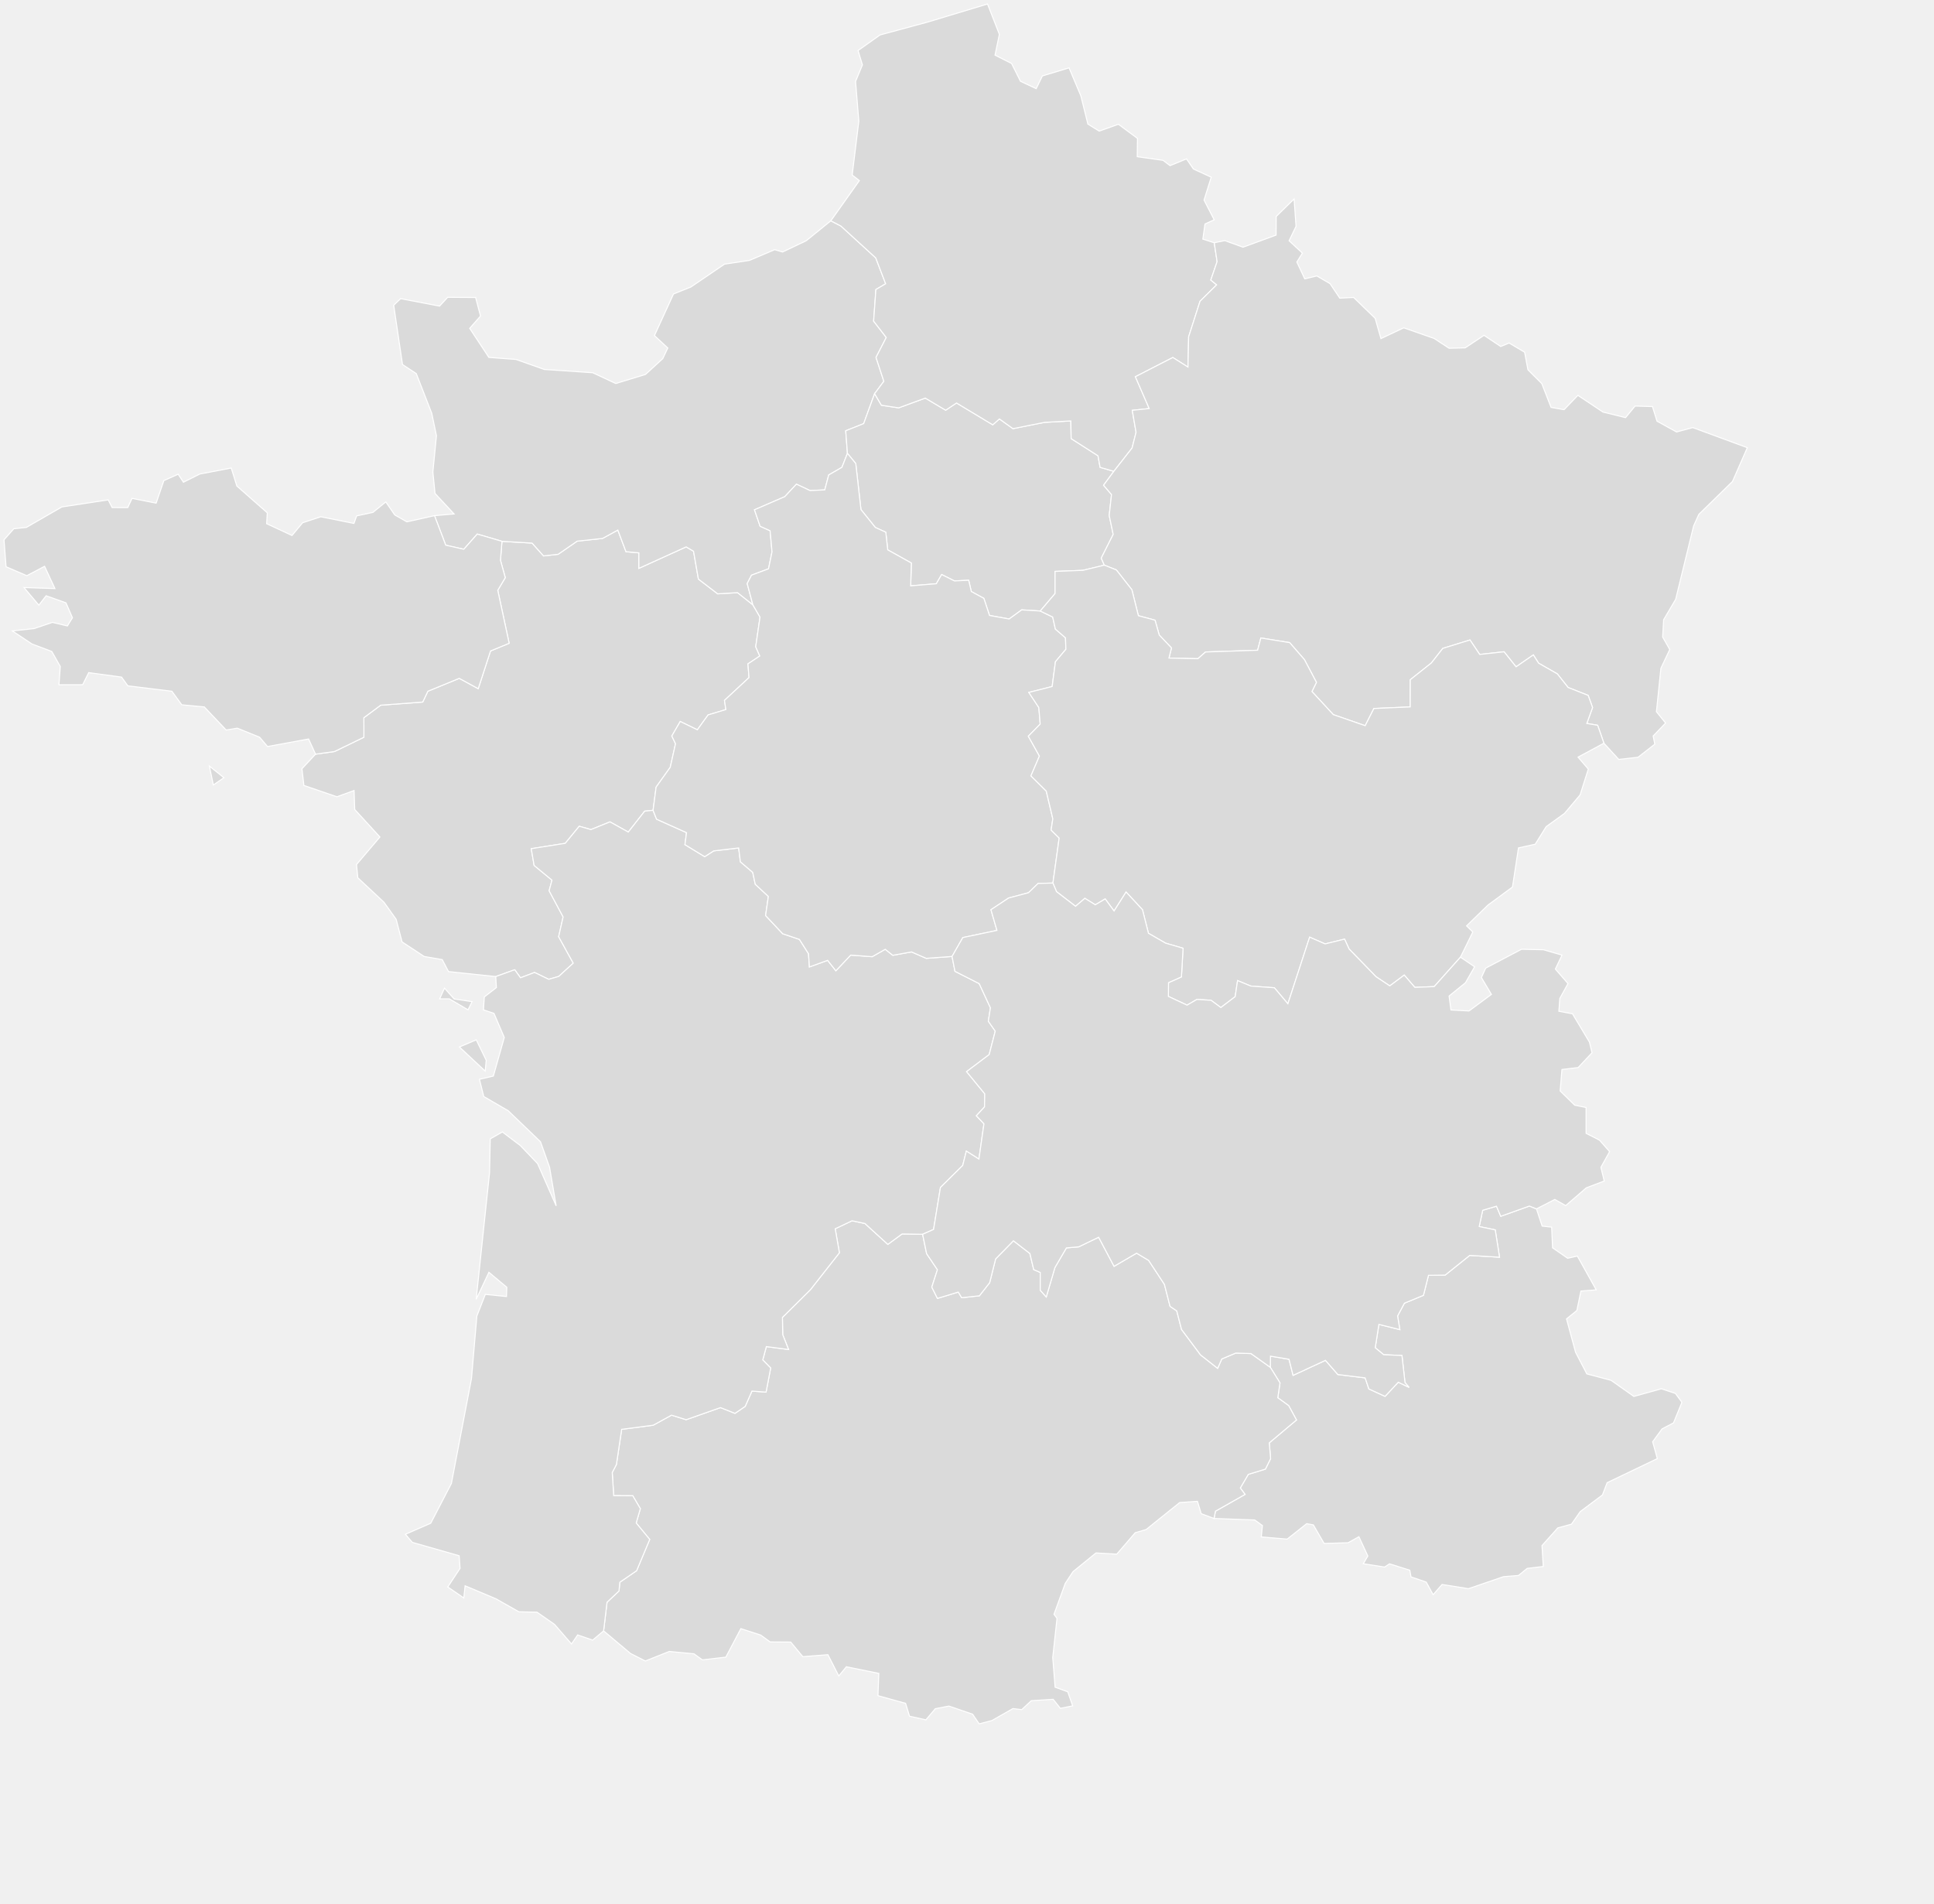
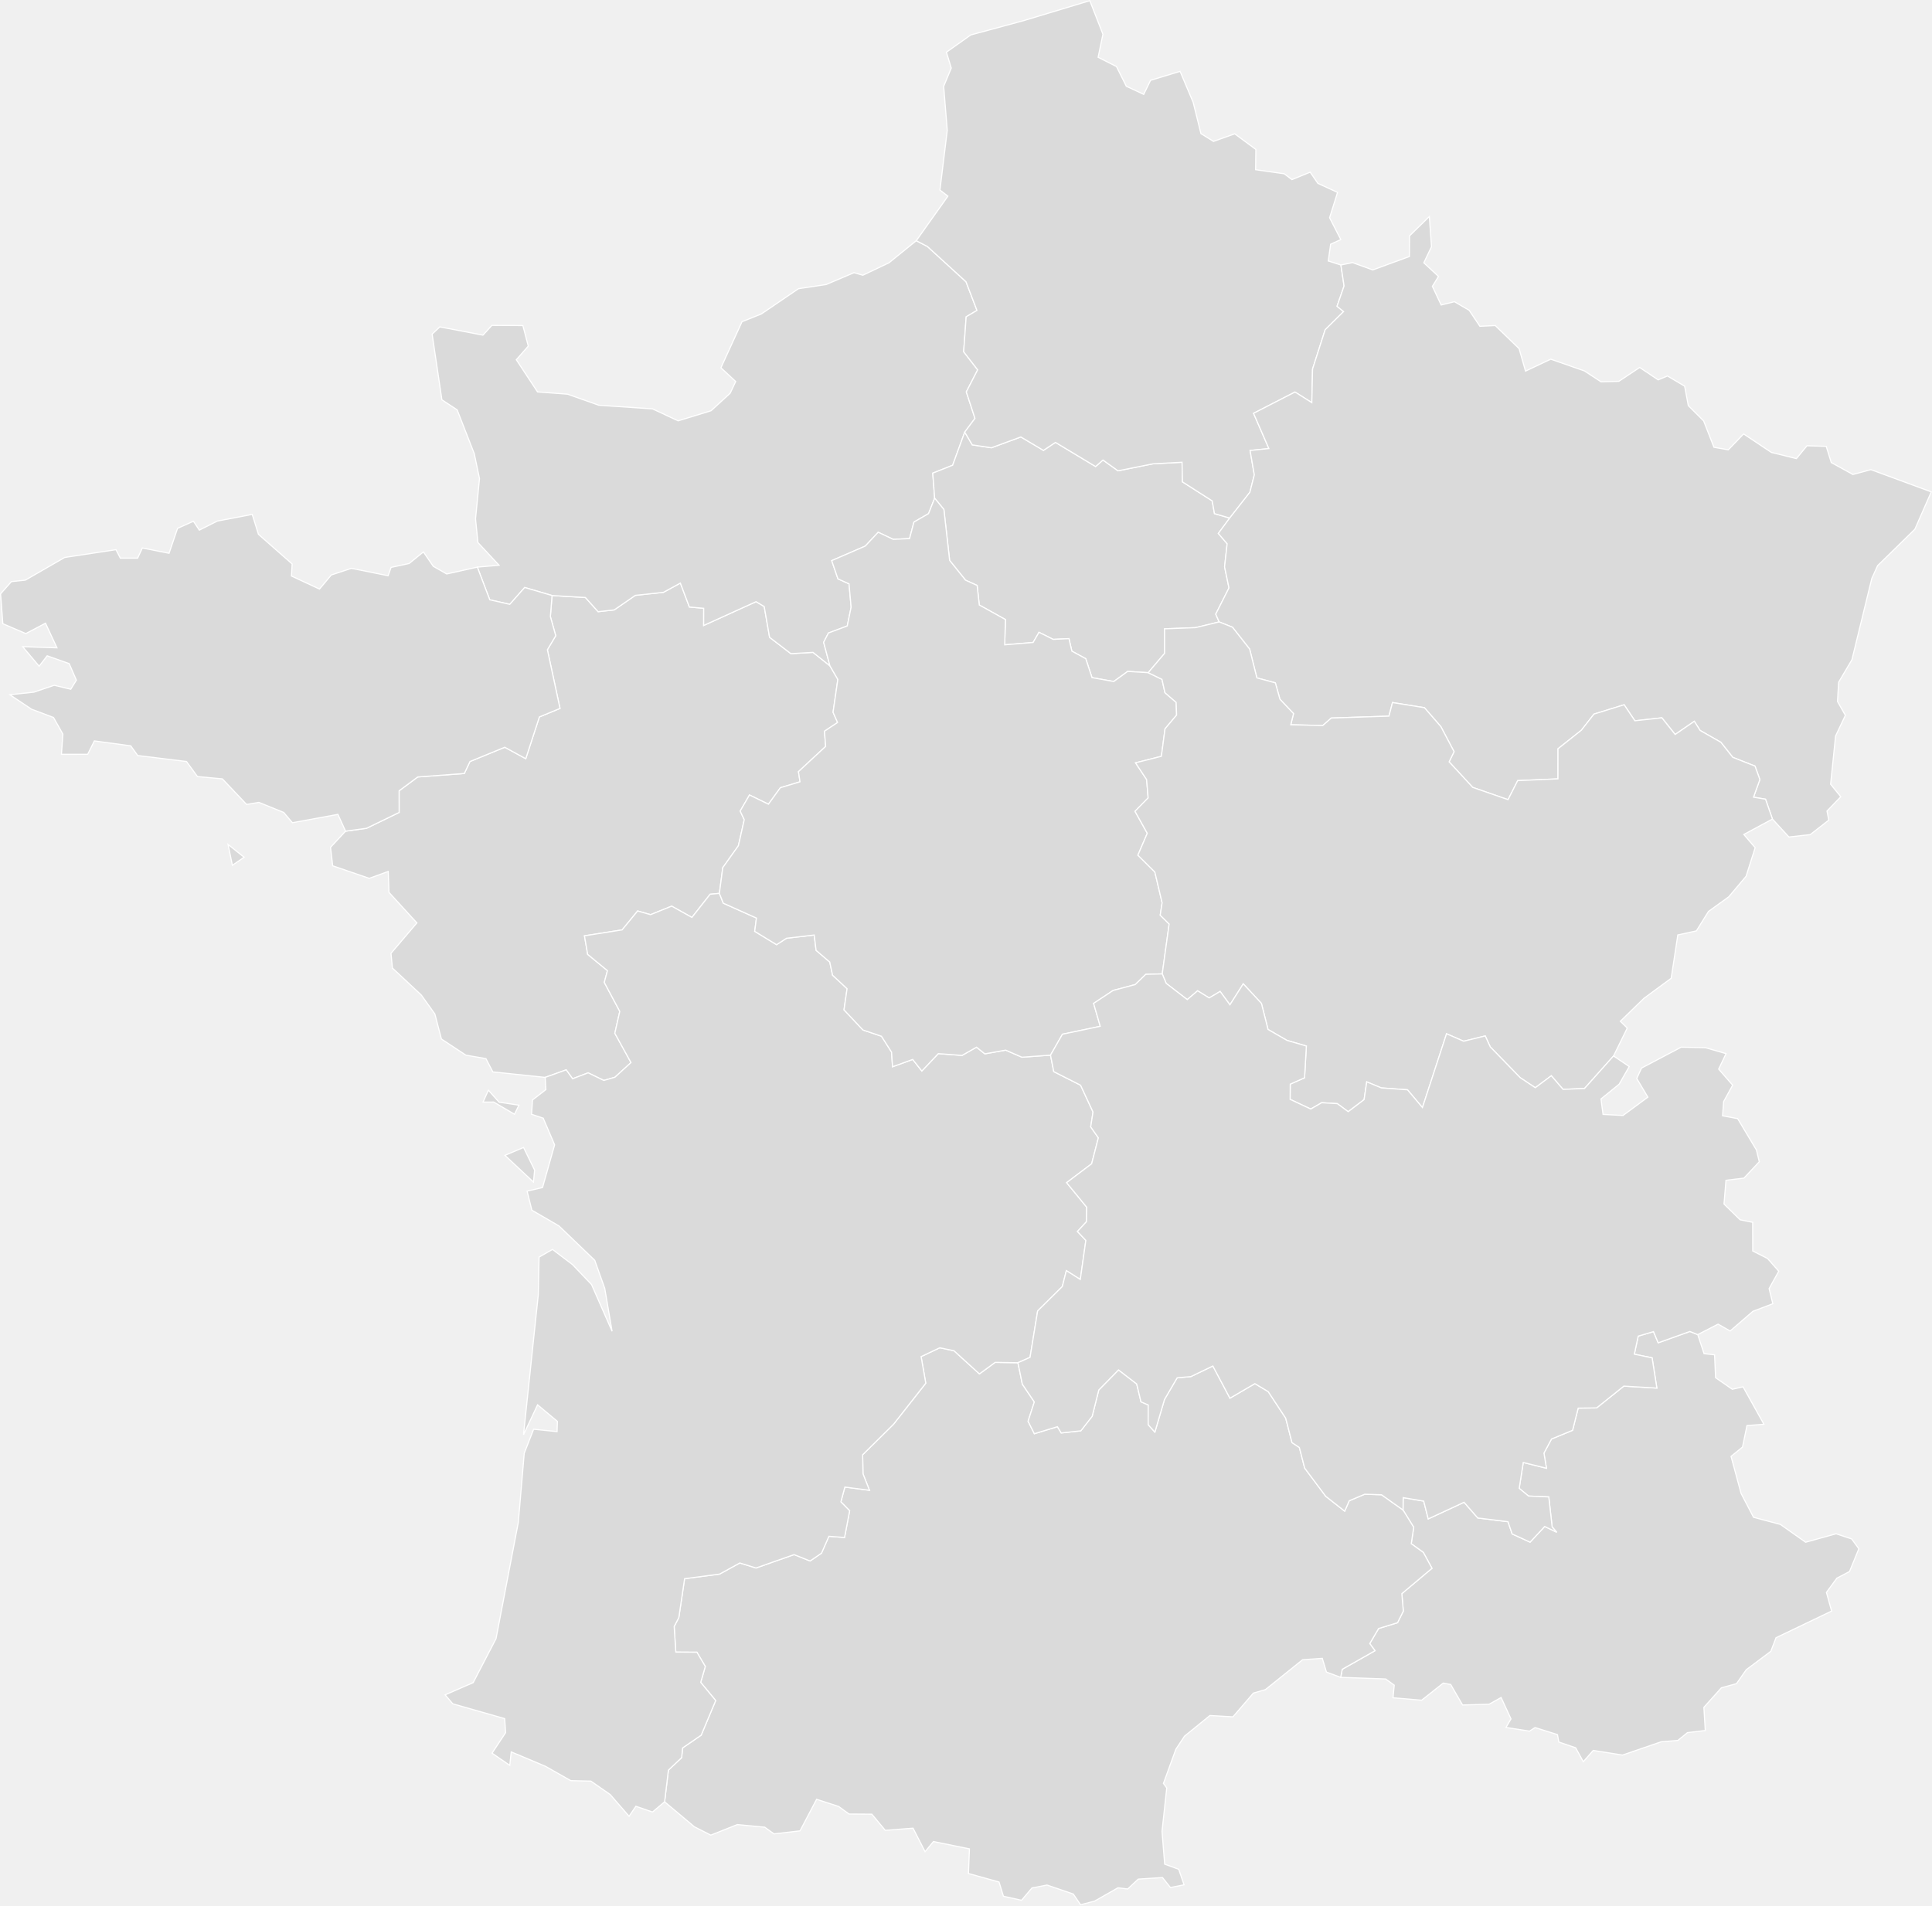
- <svg xmlns="http://www.w3.org/2000/svg" viewBox="-2 5.65 964 948.69">
-   <path d="M603.13,762.46L603.84,758.83L618.59,750.47L616.22,747.26L620.21,740.48L628.73,737.86L631.33,732.64L630.66,724.78L644.23,713.37L640.35,706.24L634.9,702.3L636.01,694.89L631.19,687.12L631.27,681.55L640.51,683.12L642.54,691.14L658.67,683.64L664.86,690.72L678.45,692.39L680.32,697.91L688.38,701.6L694.96,694.55L700.37,697.14L698.31,694.73L696.8,681.24L687.69,680.85L683.48,677.38L685.31,665.73L695.76,668.33L694.62,661.53L698.03,655.16L707.51,651.25L710.03,641.26L718.34,641.16L730.58,631.35L745.44,632.24L743.3,618.63L735.3,616.98L737.05,608.85L743.93,606.82L746.04,611.85L760.31,606.75L763.84,608.16L766.68,616.74L771.42,617.27L771.87,627.57L779.4,632.78L784.23,631.68L793.63,648.53L786,649.11L783.99,658.8L778.83,662.99L783.34,679.65L788.95,690.41L801.04,693.62L812.4,701.64L826.11,697.83L833.12,700.16L836.34,704.57L832.16,714.81L826.45,717.81L821.76,724.23L824.09,732.62L799.08,744.62L796.73,750.74L785.67,759.03L781.29,765.3L774.47,767.17L766.6,775.97L767.24,786.39L759.22,787.35L754.88,790.87L747.39,791.47L729.97,797.45L716.8,795.36L712.34,800.45L708.9,794.17L701.32,791.57L700.71,788.24L690.61,785.06L688.15,786.68L677.53,785.02L679.8,781.18L675.35,771.55L669.95,774.56L658,774.91L652.65,765.67L649.31,765.05L639.58,772.75L626.69,771.66L627.25,765.98L623.41,763.2Z" fill="#dadada" stroke="#fff" stroke-width="0.5" id="FR-PAC" data-name="Provence-Alpes-Côte d'Azur" />
-   <path d="M248.2,275.44L263.22,276.33L268.94,282.72L276.2,281.91L285.68,275.37L298.33,274L305.96,269.83L310.02,280.61L316.46,281.19L316.44,288.92L340.02,278.21L343.69,280.39L346.12,294.26L355.71,301.61L365.65,301.03L373.27,307.1L376.83,313.22L374.68,328L376.71,332.6L370.81,336.53L371.35,343.36L359.11,354.73L359.81,359.3L350.96,361.97L345.59,369.39L337.06,365.24L332.87,372.47L334.71,376.34L332.08,388.07L325.04,397.95L323.52,409.53L319.35,409.93L311.16,420.36L302.04,415.28L292.54,419.12L286.72,417.46L279.74,425.97L262.79,428.64L264.24,436.99L273.14,444.32L271.71,449.6L278.69,462.65L276.46,472.5L283.74,485.7L276.49,492.32L271.51,493.75L264.44,490.32L257.45,492.99L254.57,488.98L245.11,492.37L221.56,489.89L218.44,483.92L209.43,482.36L198.41,475.09L195.47,463.83L189.37,455.3L176.36,443.14L175.71,436.53L187.37,422.82L174.82,409.09L174.48,399.65L165.92,402.76L149.48,397.11L148.5,388.81L155.28,381.52L164.68,380.23L179.38,373.1L179.37,363.35L187.75,357.12L208.72,355.55L211.26,350.17L226.91,343.74L236.37,348.89L242.5,330.09L251.78,326.26L246.1,299.85L249.85,293.55L247.45,284.9Z" fill="#dadada" stroke="#fff" stroke-width="0.5" id="FR-PDL" data-name="Pays de la Loire" />
-   <path d="M631.19,687.12L636.01,694.89L634.9,702.3L640.35,706.24L644.23,713.37L630.66,724.78L631.33,732.64L628.73,737.86L620.21,740.48L616.22,747.26L618.59,750.47L603.84,758.83L603.13,762.46L596.74,760.08L594.87,753.91L586,754.53L569.25,767.99L563.85,769.55L554.65,780.24L544.29,779.64L532.84,788.95L528.96,794.83L523.36,810.22L524.86,812.25L522.73,831.78L523.92,846.56L530.23,848.86L532.66,855.86L526.52,857.08L522.95,852.59L512.04,853.29L507.27,857.74L502.9,857.2L492.41,863.18L486.07,864.83L482.79,860.01L470.99,855.96L464.2,857.27L459.51,862.82L451.35,861.01L449.39,854.6L435.62,850.77L436.05,839.68L419.86,836.37L416.09,840.95L410.68,830.36L398.17,831.33L392.13,824.06L381.87,823.99L377.18,820.58L367.27,817.36L359.8,831.57L348.09,832.93L343.91,829.91L331.59,828.74L319.66,833.49L312.29,829.75L298.86,818.48L300.57,804.23L306.54,798.59L306.94,794.25L315.32,788.49L321.85,772.91L315.1,764.71L317.18,757.58L313.41,751.16L303.9,751.1L303.16,739.57L305.25,735.57L307.86,718.04L323.6,715.98L332.71,710.97L340,713.23L357.12,707.2L364.34,710.07L369.45,706.59L372.81,698.96L379.84,699.49L382.14,687.48L378.19,683.44L379.99,676.8L391.06,678.25L388.14,670.84L387.99,662.26L401.92,648.48L416.4,630.04L414.3,618.07L422.7,614.09L429.12,615.44L440.55,625.85L447.64,620.66L457.88,620.82L459.87,630.48L465.26,638.48L462.45,647.16L465.27,652.78L475.65,649.62L477.37,652.44L486.18,651.48L491.29,644.95L494.27,633.09L503.14,624.06L511.34,630.38L513.26,638.42L516.53,639.85L516.51,648.72L519.51,652.06L523.83,637.39L529.54,627.61L535.69,627.07L545.62,622.29L553.3,636.79L564.53,630.24L570.53,633.82L578.4,645.78L581.23,656.78L584.55,658.99L586.93,668.24L596.41,680.94L604.94,687.64L606.99,682.96L613.96,680.02L621.54,680.27Z" fill="#dadada" stroke="#fff" stroke-width="0.5" id="FR-OCC" data-name="Occitanie" />
-   <path d="M235.38,523.92L240.35,534.1L239.84,539.49L227.01,527.47ZM217.15,503.48L219.55,498.14L224.37,503.54L233.3,504.88L231.29,508.95L221.96,503.47ZM472.55,482.35L474.01,489.77L486.08,495.88L491.68,507.95L490.63,514.65L494.08,519.58L491.06,531.26L479.8,539.76L488.85,550.81L488.73,557.33L484.67,561.74L488.45,565.75L485.95,583.35L479.67,579.37L477.86,586.53L466.76,597.5L463.34,618.41L457.88,620.82L447.64,620.66L440.55,625.85L429.12,615.44L422.7,614.09L414.3,618.07L416.4,630.04L401.92,648.48L387.99,662.26L388.14,670.84L391.06,678.25L379.99,676.8L378.19,683.44L382.14,687.48L379.84,699.49L372.81,698.96L369.45,706.59L364.34,710.07L357.12,707.2L340,713.23L332.71,710.97L323.6,715.98L307.86,718.04L305.25,735.57L303.16,739.57L303.9,751.1L313.41,751.16L317.18,757.58L315.1,764.71L321.85,772.91L315.32,788.49L306.94,794.25L306.54,798.59L300.57,804.23L298.86,818.48L293.41,823.09L285.93,820.5L282.87,825.01L274.4,815.24L265.68,809.17L256.65,808.97L245.21,802.49L229.83,796.02L229.18,802.08L221.2,796.6L227.31,787.35L226.87,781.04L203.52,774.37L200.09,770.34L212.71,764.84L223,745.03L233.02,692.71L235.69,661.57L239.91,650.78L250.46,651.84L250.62,647.23L241.69,639.76L235.36,653.22L242.01,590.2L242.36,573.28L248.4,569.82L257.41,576.65L265.97,585.62L275.22,606.67L271.93,587.37L267.42,574.71L251.31,559.23L239.12,552.15L236.98,543.58L243.92,541.96L249.36,522.73L244.23,510.73L238.99,508.97L239.4,502.54L245.43,497.87L245.11,492.37L254.57,488.98L257.45,492.99L264.44,490.32L271.51,493.75L276.49,492.32L283.74,485.7L276.46,472.5L278.69,462.65L271.71,449.6L273.14,444.32L264.24,436.99L262.79,428.64L279.74,425.97L286.72,417.46L292.54,419.12L302.04,415.28L311.16,420.36L319.35,409.93L323.52,409.53L325.27,413.94L340.2,420.64L339.41,426.62L349.25,432.62L353.74,429.73L366.19,428.27L367.05,435.18L373.19,440.44L374.46,446.36L380.99,452.44L379.61,461.96L388.14,471.03L396.47,473.84L401.01,480.99L401.45,487.58L410.52,484.28L414.63,489.49L422.04,481.67L432.73,482.47L439.25,478.77L443,481.77L452.36,480.09L459.7,483.29Z" fill="#dadada" stroke="#fff" stroke-width="0.5" id="FR-NAQ" data-name="Nouvelle-Aquitaine" />
-   <path d="M433.94,201.86L428.5,216.79L419.55,220.35L420.4,231.61L417.66,238.57L411.08,242.37L409.1,249.82L401.75,250.15L394.98,246.96L389.17,253.19L374.07,259.73L376.88,267.93L381.87,270.18L382.81,280.7L381.07,289.14L372.59,292.32L370.44,296.51L373.27,307.1L365.65,301.03L355.71,301.61L346.12,294.26L343.69,280.39L340.02,278.21L316.44,288.92L316.46,281.19L310.02,280.61L305.96,269.83L298.33,274L285.68,275.37L276.2,281.91L268.94,282.72L263.22,276.33L248.2,275.44L235.89,271.83L229.18,279.41L220.17,277.37L214.58,262.66L224.35,261.81L214.84,251.58L213.77,240.92L215.55,222.8L213.21,211.62L205.5,191.85L198.63,187.33L194.24,157.77L197.68,154.51L217.1,158.22L221.14,153.83L235.07,153.92L237.5,163.15L232.11,169.29L241.67,183.78L255.18,184.8L269.25,189.78L293.43,191.42L304.94,196.8L319.75,192.27L328.35,184.4L330.86,179.09L324.21,172.91L333.7,152.18L342.39,148.69L359.12,137.31L371.59,135.43L384.12,130.1L388.08,131.25L399.85,125.65L412.12,115.71L417.12,118.28L434.51,134.18L439.45,147.08L434.59,149.96L433.46,165.7L439.76,173.84L434.65,183.77L438.55,195.69Z" fill="#dadada" stroke="#fff" stroke-width="0.5" id="FR-NOR" data-name="Normandie" />
-   <path d="M433.94,201.86L437.34,207.62L445.95,208.92L459.2,204.05L469.37,210.1L474.78,206.5L492.84,217.37L496.15,214.44L502.91,219.29L518.64,216.15L531.75,215.44L531.92,224.26L545.31,232.82L546.34,238.57L553.19,240.56L548.07,247.49L552.04,252.13L550.89,262.55L552.87,272L546.91,283.82L548.45,287.33L537.75,289.91L523.89,290.44L523.89,301.48L516.51,310.18L507.27,309.61L501.01,314.16L491.22,312.4L488.4,303.88L482.15,300.48L480.84,294.85L473.76,295.19L467.36,292L464.71,296.58L451.92,297.64L452.25,286.26L440.48,279.7L439.52,270.91L434.3,268.54L427.14,259.63L424.55,236.7L420.4,231.61L419.55,220.35L428.5,216.79Z" fill="#dadada" stroke="#fff" stroke-width="0.5" id="FR-IDF" data-name="Île-de-France" />
-   <path d="M603.24,126.65L604.67,136.06L601.51,145.22L604.44,147.61L596.16,155.79L590.48,173.5L590.15,188.61L582.59,183.83L563.93,193.41L570.83,209.28L562.37,210.15L564.27,221.11L562.28,228.95L553.19,240.56L546.34,238.57L545.31,232.82L531.92,224.26L531.75,215.44L518.64,216.15L502.91,219.29L496.15,214.44L492.84,217.37L474.78,206.5L469.37,210.1L459.2,204.05L445.95,208.92L437.34,207.62L433.94,201.86L438.55,195.69L434.65,183.77L439.76,173.84L433.46,165.7L434.59,149.96L439.45,147.08L434.51,134.18L417.12,118.28L412.12,115.71L426.36,95.66L422.78,92.89L426.08,66.04L424.46,46.22L427.88,37.99L425.7,30.84L436.67,23.07L460.46,16.64L490.23,7.65L496.13,22.75L493.97,33.13L502.22,37.3L506.66,46.17L514.49,49.83L517.58,43.5L530.86,39.47L536.75,53.42L540.25,67.5L545.9,71L555.47,67.59L564.97,74.63L564.86,83.74L577.72,85.57L581.2,88.21L589.41,84.85L592.88,89.9L601.73,93.96L598.15,105.37L603.2,115.19L598.62,117.28L597.55,124.83Z" fill="#dadada" stroke="#fff" stroke-width="0.5" id="FR-HDF" data-name="Hauts-de-France" />
-   <path d="M797.46,376.06L794.35,367.14L788.94,366.22L791.81,358.29L789.61,352.23L779.61,348.29L774.26,341.52L764.91,336.18L762.3,332.06L753.68,338L747.71,330.5L735.55,331.83L730.72,324.62L717.16,328.81L711.46,336.09L700.95,344.43L700.94,357.98L682.81,358.77L678.47,367.34L662.58,361.83L651.94,350.31L654.17,345.73L648.2,334.42L640.83,325.94L626.47,323.62L624.86,329.74L598.91,330.6L595.09,333.96L580.66,333.63L581.92,328.59L575.81,322.14L573.73,314.76L565.42,312.52L562.18,299.58L554.45,289.72L548.45,287.33L546.91,283.82L552.87,272L550.89,262.55L552.04,252.13L548.07,247.49L553.19,240.56L562.28,228.95L564.27,221.11L562.37,210.15L570.83,209.28L563.93,193.41L582.59,183.83L590.15,188.61L590.48,173.5L596.16,155.79L604.44,147.61L601.51,145.22L604.67,136.06L603.24,126.65L608.46,125.56L617.59,128.86L634.07,122.82L634.13,113.52L643.04,104.82L644.01,118.42L640.55,125.64L647.16,131.8L644.41,136.25L648.36,144.65L654.35,143.17L660.97,147.04L665.8,154.24L672.71,153.91L683.44,164.3L686.33,174.42L697.69,169.04L712.85,174.34L720.29,179.22L728.33,179.02L737.71,172.78L746.04,178.36L750.21,176.61L757.94,181.19L759.6,189.96L766.5,196.84L771.13,208.7L777.6,209.84L784.49,202.7L796.98,211.02L808.25,213.8L813.01,208.03L821.66,208.28L823.94,215.58L833.68,220.95L841.76,218.77L868.94,228.78L861.55,245.61L844.79,261.99L842.18,267.76L833.24,304.33L827.24,314.49L826.75,323.15L830.28,329.38L825.88,338.67L823.64,360.38L828.21,366.02L822.02,372.46L822.82,376.55L814.47,383.07L804.88,384.15Z" fill="#dadada" stroke="#fff" stroke-width="0.5" id="FR-GES" data-name="Grand Est" />
-   <path d="M420.4,231.61L424.55,236.7L427.14,259.63L434.3,268.54L439.52,270.91L440.48,279.7L452.25,286.26L451.92,297.64L464.71,296.58L467.36,292L473.76,295.19L480.84,294.85L482.15,300.48L488.4,303.88L491.22,312.4L501.01,314.16L507.27,309.61L516.51,310.18L522.71,313.17L524.06,319.19L529.09,323.54L529.3,329.25L524.09,335.44L522.44,347.82L510.82,350.76L515.8,358.29L516.49,366.54L510.57,372.58L516.1,382.48L511.87,392.34L519.5,399.91L522.78,413.75L521.92,419.35L525.94,423.33L522.83,445.78L515.43,445.97L510.66,450.59L500.74,453.23L491.94,459.06L494.93,469.37L477.92,472.94L472.55,482.35L459.7,483.29L452.36,480.09L443,481.77L439.25,478.77L432.73,482.47L422.04,481.67L414.63,489.49L410.52,484.28L401.45,487.58L401.01,480.99L396.47,473.84L388.14,471.03L379.61,461.96L380.99,452.44L374.46,446.36L373.19,440.44L367.05,435.18L366.19,428.27L353.74,429.73L349.25,432.62L339.41,426.62L340.2,420.64L325.27,413.94L323.52,409.53L325.04,397.95L332.08,388.07L334.71,376.34L332.87,372.47L337.06,365.24L345.59,369.39L350.96,361.97L359.81,359.3L359.11,354.73L371.35,343.36L370.81,336.53L376.71,332.6L374.68,328L376.83,313.22L373.27,307.1L370.44,296.51L372.59,292.32L381.07,289.14L382.81,280.7L381.87,270.18L376.88,267.93L374.07,259.73L389.17,253.19L394.98,246.96L401.75,250.15L409.1,249.82L411.08,242.37L417.66,238.57Z" fill="#dadada" stroke="#fff" stroke-width="0.5" id="FR-CVL" data-name="Centre-Val de Loire" />
-   <path d="M102.38,387.5L109.61,393.27L104.33,396.88ZM214.58,262.66L220.17,277.37L229.18,279.41L235.89,271.83L248.2,275.44L247.45,284.9L249.85,293.55L246.1,299.85L251.78,326.26L242.5,330.09L236.37,348.89L226.91,343.74L211.26,350.17L208.72,355.55L187.75,357.12L179.37,363.35L179.38,373.1L164.68,380.23L155.28,381.52L151.82,373.96L131.34,377.72L127.43,373.09L116.29,368.57L110.73,369.49L99.83,357.98L88.61,356.93L83.68,350.16L61.73,347.47L58.58,343.11L42.21,340.89L39.2,346.91L27.4,346.93L28.04,337.8L23.82,330.34L13.92,326.6L4.18,320.11L15.03,318.94L24.13,315.85L31.59,317.63L34.12,313.54L30.88,306.1L20.98,302.58L17.36,307.26L9.96,298.48L25.38,298.99L20.22,287.89L11.36,292.57L1.02,288.12L0,274.69L4.89,269.18L11.14,268.52L28.85,258.31L51.94,254.81L53.9,258.62L61.68,258.63L63.81,254.04L75.83,256.42L79.66,245.2L86.8,242L89.45,246L97.53,241.93L113.26,238.92L116.06,247.89L131.23,261.24L130.91,266.66L143.55,272.54L148.84,266.2L157.86,263.21L174.43,266.53L175.76,262.78L183.88,261.03L190.3,255.82L194.75,262.29L200.8,265.74Z" fill="#dadada" stroke="#fff" stroke-width="0.5" id="FR-BRE" data-name="Bretagne" />
-   <path d="M797.46,376.06L784.57,383.01L789.68,388.96L785.59,401.84L777.8,411.07L768.68,417.65L763.23,426.41L754.88,428.24L751.89,447.74L739.65,456.75L729,467.11L732.11,470.16L725.95,482.72L712.87,497.38L703.22,497.76L697.94,491.63L690.73,497.02L683.9,492.47L670.46,478.64L668.2,473.71L658.49,476.1L650.79,472.73L639.94,505.95L633.21,497.96L621.46,497.11L614.87,494.38L613.68,502.38L606.53,507.81L601.62,504.19L594.6,503.77L589.68,506.62L580.38,502.26L580.44,495.41L586.88,492.54L587.69,478.26L578.96,475.71L570.44,470.8L567.47,459.06L559.29,450.25L553.3,459.7L548.88,453.68L543.95,456.6L538.75,453.38L534.1,457.35L524.61,450.05L522.83,445.78L525.94,423.33L521.92,419.35L522.78,413.75L519.5,399.91L511.87,392.34L516.1,382.48L510.57,372.58L516.49,366.54L515.8,358.29L510.82,350.76L522.44,347.82L524.09,335.44L529.3,329.25L529.09,323.54L524.06,319.19L522.71,313.17L516.51,310.18L523.89,301.48L523.89,290.44L537.75,289.91L548.45,287.33L554.45,289.72L562.18,299.58L565.42,312.52L573.73,314.76L575.81,322.14L581.92,328.59L580.66,333.63L595.09,333.96L598.91,330.6L624.86,329.74L626.47,323.62L640.83,325.94L648.2,334.42L654.17,345.73L651.94,350.31L662.58,361.83L678.47,367.34L682.81,358.77L700.94,357.98L700.95,344.43L711.46,336.09L717.16,328.81L730.72,324.62L735.55,331.83L747.71,330.5L753.68,338L762.3,332.06L764.91,336.18L774.26,341.52L779.61,348.29L789.61,352.23L791.81,358.29L788.94,366.22L794.35,367.14Z" fill="#dadada" stroke="#fff" stroke-width="0.5" id="FR-BFC" data-name="Bourgogne-Franche-Comté" />
-   <path d="M763.84,608.16L760.31,606.75L746.04,611.85L743.93,606.82L737.05,608.85L735.3,616.98L743.3,618.63L745.44,632.24L730.58,631.35L718.34,641.16L710.03,641.26L707.51,651.25L698.03,655.16L694.62,661.53L695.76,668.33L685.31,665.73L683.48,677.38L687.69,680.85L696.8,681.24L698.31,694.73L700.37,697.14L694.96,694.55L688.38,701.6L680.32,697.91L678.45,692.39L664.86,690.72L658.67,683.64L642.54,691.14L640.51,683.12L631.27,681.55L631.19,687.12L621.54,680.27L613.96,680.02L606.99,682.96L604.94,687.64L596.41,680.94L586.93,668.24L584.55,658.99L581.23,656.78L578.4,645.78L570.53,633.82L564.53,630.24L553.3,636.79L545.62,622.29L535.69,627.07L529.54,627.61L523.83,637.39L519.51,652.06L516.51,648.72L516.53,639.85L513.26,638.42L511.34,630.38L503.14,624.06L494.27,633.09L491.29,644.95L486.18,651.48L477.37,652.44L475.65,649.62L465.27,652.78L462.45,647.16L465.26,638.48L459.87,630.48L457.88,620.82L463.34,618.41L466.76,597.5L477.86,586.53L479.67,579.37L485.95,583.35L488.45,565.75L484.67,561.74L488.73,557.33L488.85,550.81L479.8,539.76L491.06,531.26L494.08,519.58L490.63,514.65L491.68,507.95L486.08,495.88L474.01,489.77L472.55,482.35L477.92,472.94L494.93,469.37L491.94,459.06L500.74,453.23L510.66,450.59L515.43,445.97L522.83,445.78L524.61,450.05L534.1,457.35L538.75,453.38L543.95,456.6L548.88,453.68L553.3,459.7L559.29,450.25L567.47,459.06L570.44,470.8L578.96,475.71L587.69,478.26L586.88,492.54L580.44,495.41L580.38,502.26L589.68,506.62L594.6,503.77L601.62,504.19L606.53,507.81L613.68,502.38L614.87,494.38L621.46,497.11L633.21,497.96L639.94,505.95L650.79,472.73L658.49,476.1L668.2,473.71L670.46,478.64L683.9,492.47L690.73,497.02L697.94,491.63L703.22,497.76L712.87,497.38L725.95,482.72L733,487.5L728.46,495.44L720.29,502.07L721.22,509.03L730.22,509.52L741.4,501.26L736.4,492.86L738.54,488.18L756.4,478.77L767.33,479.01L776.57,481.68L773.26,488.64L779.55,495.86L775.48,503.28L775.02,509.67L781.8,510.93L790.26,525.07L791.54,530.35L784.63,537.72L776.55,538.69L775.66,549.38L782.91,556.48L788.57,557.62L788.59,570.52L795.26,573.9L800.3,579.62L795.96,587.45L797.63,594.26L788.68,597.67L778.43,606.53L773,603.45Z" fill="#dadada" stroke="#fff" stroke-width="0.5" id="FR-ARA" data-name="Auvergne-Rhône-Alpes" />
+ <svg xmlns="http://www.w3.org/2000/svg" viewBox="-2 5.65 869.533 857.772" version="1.1" id="svg1" width="869.533" height="857.772">
+   <defs id="defs1" />
+   <path d="m 601.387,760.766 0.71,-3.63 14.75,-8.36 -2.37,-3.21 3.99,-6.78 8.52,-2.62 2.6,-5.22 -0.67,-7.86 13.57,-11.41 -3.88,-7.13 -5.45,-3.94 1.11,-7.41 -4.82,-7.77 0.08,-5.57 9.24,1.57 2.03,8.02 16.13,-7.5 6.19,7.08 13.59,1.67 1.87,5.52 8.06,3.69 6.58,-7.05 5.41,2.59 -2.06,-2.41 -1.51,-13.49 -9.11,-0.39 -4.21,-3.47 1.83,-11.65 10.45,2.6 -1.14,-6.8 3.41,-6.37 9.48,-3.91 2.52,-9.99 8.31,-0.1 12.24,-9.81 14.86,0.89 -2.14,-13.61 -8,-1.65 1.75,-8.13 6.88,-2.03 2.11,5.03 14.27,-5.1 3.53,1.41 2.84,8.58 4.74,0.53 0.45,10.3 7.53,5.21 4.83,-1.1 9.4,16.85 -7.63,0.58 -2.01,9.69 -5.16,4.19 4.51,16.66 5.61,10.76 12.09,3.21 11.36,8.02 13.71,-3.81 7.01,2.33 3.22,4.41 -4.18,10.24 -5.71,3 -4.69,6.42 2.33,8.39 -25.01,12 -2.35,6.12 -11.06,8.29 -4.38,6.27 -6.82,1.87 -7.87,8.8 0.64,10.42 -8.02,0.96 -4.34,3.52 -7.49,0.6 -17.42,5.98 -13.17,-2.09 -4.46,5.09 -3.44,-6.28 -7.58,-2.6 -0.61,-3.33 -10.1,-3.18 -2.46,1.62 -10.62,-1.66 2.27,-3.84 -4.45,-9.63 -5.4,3.01 -11.95,0.35 -5.35,-9.24 -3.34,-0.62 -9.73,7.7 -12.89,-1.09 0.56,-5.68 -3.84,-2.78 z" fill="#dadada" stroke="#ffffff" stroke-width="0.5" id="FR-PAC" data-name="Provence-Alpes-Côte d'Azur" />
+   <path d="m 246.457,273.746 15.02,0.89 5.72,6.39 7.26,-0.81 9.48,-6.54 12.65,-1.37 7.63,-4.17 4.06,10.78 6.44,0.58 -0.02,7.73 23.58,-10.71 3.67,2.18 2.43,13.87 9.59,7.35 9.94,-0.58 7.62,6.07 3.56,6.12 -2.15,14.78 2.03,4.6 -5.9,3.93 0.54,6.83 -12.24,11.37 0.7,4.57 -8.85,2.67 -5.37,7.42 -8.53,-4.15 -4.19,7.23 1.84,3.87 -2.63,11.73 -7.04,9.88 -1.52,11.58 -4.17,0.4 -8.19,10.43 -9.12,-5.08 -9.5,3.84 -5.82,-1.66 -6.98,8.51 -16.95,2.67 1.45,8.35 8.9,7.33 -1.43,5.28 6.98,13.05 -2.23,9.85 7.28,13.2 -7.25,6.62 -4.98,1.43 -7.07,-3.43 -6.99,2.67 -2.88,-4.01 -9.46,3.39 -23.55,-2.48 -3.12,-5.97 -9.01,-1.56 -11.02,-7.27 -2.94,-11.26 -6.1,-8.53 -13.01,-12.16 -0.65,-6.61 11.66,-13.71 -12.55,-13.73 -0.34,-9.44 -8.56,3.11 -16.44,-5.65 -0.98,-8.3 6.78,-7.29 9.4,-1.29 14.7,-7.13 -0.01,-9.75 8.38,-6.23 20.97,-1.57 2.54,-5.38 15.65,-6.43 9.46,5.15 6.13,-18.8 9.28,-3.83 -5.68,-26.41 3.75,-6.3 -2.4,-8.65 z" fill="#dadada" stroke="#ffffff" stroke-width="0.5" id="FR-PDL" data-name="Pays de la Loire" />
+   <path d="m 629.447,685.426 4.82,7.77 -1.11,7.41 5.45,3.94 3.88,7.13 -13.57,11.41 0.67,7.86 -2.6,5.22 -8.52,2.62 -3.99,6.78 2.37,3.21 -14.75,8.36 -0.71,3.63 -6.39,-2.38 -1.87,-6.17 -8.87,0.62 -16.75,13.46 -5.4,1.56 -9.2,10.69 -10.36,-0.6 -11.45,9.31 -3.88,5.88 -5.6,15.39 1.5,2.03 -2.13,19.53 1.19,14.78 6.31,2.3 2.43,7 -6.14,1.22 -3.57,-4.49 -10.91,0.7 -4.77,4.45 -4.37,-0.54 -10.49,5.98 -6.34,1.65 -3.28,-4.82 -11.8,-4.05 -6.79,1.31 -4.69,5.55 -8.16,-1.81 -1.96,-6.41 -13.77,-3.83 0.43,-11.09 -16.19,-3.31 -3.77,4.58 -5.41,-10.59 -12.51,0.97 -6.04,-7.27 -10.26,-0.07 -4.69,-3.41 -9.91,-3.22 -7.47,14.21 -11.71,1.36 -4.18,-3.02 -12.32,-1.17 -11.93,4.75 -7.37,-3.74 -13.43,-11.27 1.71,-14.25 5.97,-5.64 0.4,-4.34 8.38,-5.76 6.53,-15.58 -6.75,-8.2 2.08,-7.13 -3.77,-6.42 -9.51,-0.06 -0.74,-11.53 2.09,-4 2.61,-17.53 15.74,-2.06 9.11,-5.01 7.29,2.26 17.12,-6.03 7.22,2.87 5.11,-3.48 3.36,-7.63 7.03,0.53 2.3,-12.01 -3.95,-4.04 1.8,-6.64 11.07,1.45 -2.92,-7.41 -0.15,-8.58 13.93,-13.78 14.48,-18.44 -2.1,-11.97 8.4,-3.98 6.42,1.35 11.43,10.41 7.09,-5.19 10.24,0.16 1.99,9.66 5.39,8 -2.81,8.68 2.82,5.62 10.38,-3.16 1.72,2.82 8.81,-0.96 5.11,-6.53 2.98,-11.86 8.87,-9.03 8.2,6.32 1.92,8.04 3.27,1.43 -0.02,8.87 3,3.34 4.32,-14.67 5.71,-9.78 6.15,-0.54 9.93,-4.78 7.68,14.5 11.23,-6.55 6,3.58 7.87,11.96 2.83,11 3.32,2.21 2.38,9.25 9.48,12.7 8.53,6.7 2.05,-4.68 6.97,-2.94 7.58,0.25 z" fill="#dadada" stroke="#ffffff" stroke-width="0.5" id="FR-OCC" data-name="Occitanie" />
+   <path d="m 233.637,522.226 4.97,10.18 -0.51,5.39 -12.83,-12.02 z m -18.23,-20.44 2.4,-5.34 4.82,5.4 8.93,1.34 -2.01,4.07 -9.33,-5.48 z m 255.4,-21.13 1.46,7.42 12.07,6.11 5.6,12.07 -1.05,6.7 3.45,4.93 -3.02,11.68 -11.26,8.5 9.05,11.05 -0.12,6.52 -4.06,4.41 3.78,4.01 -2.5,17.6 -6.28,-3.98 -1.81,7.16 -11.1,10.97 -3.42,20.91 -5.46,2.41 -10.24,-0.16 -7.09,5.19 -11.43,-10.41 -6.42,-1.35 -8.4,3.98 2.1,11.97 -14.48,18.44 -13.93,13.78 0.15,8.58 2.92,7.41 -11.07,-1.45 -1.8,6.64 3.95,4.04 -2.3,12.01 -7.03,-0.53 -3.36,7.63 -5.11,3.48 -7.22,-2.87 -17.12,6.03 -7.29,-2.26 -9.11,5.01 -15.74,2.06 -2.61,17.53 -2.09,4 0.74,11.53 9.51,0.06 3.77,6.42 -2.08,7.13 6.75,8.2 -6.53,15.58 -8.38,5.76 -0.4,4.34 -5.97,5.64 -1.71,14.25 -5.45,4.61 -7.48,-2.59 -3.06,4.51 -8.47,-9.77 -8.72,-6.07 -9.03,-0.2 -11.44,-6.48 -15.38,-6.47 -0.65,6.06 -7.98,-5.48 6.11,-9.25 -0.44,-6.31 -23.35,-6.67 -3.43,-4.03 12.62,-5.5 10.29,-19.81 10.02,-52.32 2.67,-31.14 4.22,-10.79 10.55,1.06 0.16,-4.61 -8.93,-7.47 -6.33,13.46 6.65,-63.02 0.35,-16.92 6.04,-3.46 9.01,6.83 8.56,8.97 9.25,21.05 -3.29,-19.3 -4.51,-12.66 -16.11,-15.48 -12.19,-7.08 -2.14,-8.57 6.94,-1.62 5.44,-19.23 -5.13,-12 -5.24,-1.76 0.41,-6.43 6.03,-4.67 -0.32,-5.5 9.46,-3.39 2.88,4.01 6.99,-2.67 7.07,3.43 4.98,-1.43 7.25,-6.62 -7.28,-13.2 2.23,-9.85 -6.98,-13.05 1.43,-5.28 -8.9,-7.33 -1.45,-8.35 16.95,-2.67 6.98,-8.51 5.82,1.66 9.5,-3.84 9.12,5.08 8.19,-10.43 4.17,-0.4 1.75,4.41 14.93,6.7 -0.79,5.98 9.84,6 4.49,-2.89 12.45,-1.46 0.86,6.91 6.14,5.26 1.27,5.92 6.53,6.08 -1.38,9.52 8.53,9.07 8.33,2.81 4.54,7.15 0.44,6.59 9.07,-3.3 4.11,5.21 7.41,-7.82 10.69,0.8 6.52,-3.7 3.75,3 9.36,-1.68 7.34,3.2 z" fill="#dadada" stroke="#ffffff" stroke-width="0.5" id="FR-NAQ" data-name="Nouvelle-Aquitaine" />
+   <path d="m 432.197,200.166 -5.44,14.93 -8.95,3.56 0.85,11.26 -2.74,6.96 -6.58,3.8 -1.98,7.45 -7.35,0.33 -6.77,-3.19 -5.81,6.23 -15.1,6.54 2.81,8.2 4.99,2.25 0.94,10.52 -1.74,8.44 -8.48,3.18 -2.15,4.19 2.83,10.59 -7.62,-6.07 -9.94,0.58 -9.59,-7.35 -2.43,-13.87 -3.67,-2.18 -23.58,10.71 0.02,-7.73 -6.44,-0.58 -4.06,-10.78 -7.63,4.17 -12.65,1.37 -9.48,6.54 -7.26,0.81 -5.72,-6.39 -15.02,-0.89 -12.31,-3.61 -6.71,7.58 -9.01,-2.04 -5.59,-14.71 9.77,-0.85 -9.51,-10.23 -1.07,-10.66 1.78,-18.12 -2.34,-11.18 -7.71,-19.77 -6.87,-4.52 -4.39,-29.56 3.44,-3.26 19.42,3.71 4.04,-4.39 13.93,0.09 2.43,9.23 -5.39,6.14 9.56,14.49 13.51,1.02 14.07,4.98 24.18,1.64 11.51,5.38 14.81,-4.53 8.6,-7.87 2.51,-5.31 -6.65,-6.18 9.49,-20.73 8.69,-3.49 16.73,-11.38 12.47,-1.88 12.53,-5.33 3.96,1.15 11.77,-5.6 12.27,-9.94 5,2.57 17.39,15.9 4.94,12.9 -4.86,2.88 -1.13,15.74 6.3,8.14 -5.11,9.93 3.9,11.92 z" fill="#dadada" stroke="#ffffff" stroke-width="0.5" id="FR-NOR" data-name="Normandie" />
+   <path d="m 432.197,200.166 3.4,5.76 8.61,1.3 13.25,-4.87 10.17,6.05 5.41,-3.6 18.06,10.87 3.31,-2.93 6.76,4.85 15.73,-3.14 13.11,-0.71 0.17,8.82 13.39,8.56 1.03,5.75 6.85,1.99 -5.12,6.93 3.97,4.64 -1.15,10.42 1.98,9.45 -5.96,11.82 1.54,3.51 -10.7,2.58 -13.86,0.53 v 11.04 l -7.38,8.7 -9.24,-0.57 -6.26,4.55 -9.79,-1.76 -2.82,-8.52 -6.25,-3.4 -1.31,-5.63 -7.08,0.34 -6.4,-3.19 -2.65,4.58 -12.79,1.06 0.33,-11.38 -11.77,-6.56 -0.96,-8.79 -5.22,-2.37 -7.16,-8.91 -2.59,-22.93 -4.15,-5.09 -0.85,-11.26 8.95,-3.56 z" fill="#dadada" stroke="#ffffff" stroke-width="0.5" id="FR-IDF" data-name="Île-de-France" />
+   <path d="m 601.497,124.956 1.43,9.41 -3.16,9.16 2.93,2.39 -8.28,8.18 -5.68,17.71 -0.33,15.11 -7.56,-4.78 -18.66,9.58 6.9,15.87 -8.46,0.87 1.9,10.96 -1.99,7.84 -9.09,11.61 -6.85,-1.99 -1.03,-5.75 -13.39,-8.56 -0.17,-8.82 -13.11,0.71 -15.73,3.14 -6.76,-4.85 -3.31,2.93 -18.06,-10.87 -5.41,3.6 -10.17,-6.05 -13.25,4.87 -8.61,-1.3 -3.4,-5.76 4.61,-6.17 -3.9,-11.92 5.11,-9.93 -6.3,-8.14 1.13,-15.74 4.86,-2.88 -4.94,-12.9 -17.39,-15.9 -5,-2.57 14.24,-20.05 -3.58,-2.77 3.3,-26.85 -1.62,-19.82 3.42,-8.23 -2.18,-7.15 10.97,-7.77 23.79,-6.43 29.77,-8.99 5.9,15.1 -2.16,10.38 8.25,4.17 4.44,8.87 7.83,3.66 3.09,-6.33 13.28,-4.03 5.89,13.95 3.5,14.08 5.65,3.5 9.57,-3.41 9.5,7.04 -0.11,9.11 12.86,1.83 3.48,2.64 8.21,-3.36 3.47,5.05 8.85,4.06 -3.58,11.41 5.05,9.82 -4.58,2.09 -1.07,7.55 z" fill="#dadada" stroke="#ffffff" stroke-width="0.5" id="FR-HDF" data-name="Hauts-de-France" />
+   <path d="m 795.717,374.366 -3.11,-8.92 -5.41,-0.92 2.87,-7.93 -2.2,-6.06 -10,-3.94 -5.35,-6.77 -9.35,-5.34 -2.61,-4.12 -8.62,5.94 -5.97,-7.5 -12.16,1.33 -4.83,-7.21 -13.56,4.19 -5.7,7.28 -10.51,8.34 -0.01,13.55 -18.13,0.79 -4.34,8.57 -15.89,-5.51 -10.64,-11.52 2.23,-4.58 -5.97,-11.31 -7.37,-8.48 -14.36,-2.32 -1.61,6.12 -25.95,0.86 -3.82,3.36 -14.43,-0.33 1.26,-5.04 -6.11,-6.45 -2.08,-7.38 -8.31,-2.24 -3.24,-12.94 -7.73,-9.86 -6,-2.39 -1.54,-3.51 5.96,-11.82 -1.98,-9.45 1.15,-10.42 -3.97,-4.64 5.12,-6.93 9.09,-11.61 1.99,-7.84 -1.9,-10.96 8.46,-0.87 -6.9,-15.87 18.66,-9.58 7.56,4.78 0.33,-15.11 5.68,-17.71 8.28,-8.18 -2.93,-2.39 3.16,-9.16 -1.43,-9.41 5.22,-1.09 9.13,3.3 16.48,-6.04 0.06,-9.3 8.91,-8.7 0.97,13.6 -3.46,7.22 6.61,6.16 -2.75,4.45 3.95,8.4 5.99,-1.48 6.62,3.87 4.83,7.2 6.91,-0.33 10.73,10.39 2.89,10.12 11.36,-5.38 15.16,5.3 7.44,4.88 8.04,-0.2 9.38,-6.24 8.33,5.58 4.17,-1.75 7.73,4.58 1.66,8.77 6.9,6.88 4.63,11.86 6.47,1.14 6.89,-7.14 12.49,8.32 11.27,2.78 4.76,-5.77 8.65,0.25 2.28,7.3 9.74,5.37 8.08,-2.18 27.18,10.01 -7.39,16.83 -16.76,16.38 -2.61,5.77 -8.94,36.57 -6,10.16 -0.49,8.66 3.53,6.23 -4.4,9.29 -2.24,21.71 4.57,5.64 -6.19,6.44 0.8,4.09 -8.35,6.52 -9.59,1.08 z" fill="#dadada" stroke="#ffffff" stroke-width="0.5" id="FR-GES" data-name="Grand Est" />
+   <path d="m 418.657,229.916 4.15,5.09 2.59,22.93 7.16,8.91 5.22,2.37 0.96,8.79 11.77,6.56 -0.33,11.38 12.79,-1.06 2.65,-4.58 6.4,3.19 7.08,-0.34 1.31,5.63 6.25,3.4 2.82,8.52 9.79,1.76 6.26,-4.55 9.24,0.57 6.2,2.99 1.35,6.02 5.03,4.35 0.21,5.71 -5.21,6.19 -1.65,12.38 -11.62,2.94 4.98,7.53 0.69,8.25 -5.92,6.04 5.53,9.9 -4.23,9.86 7.63,7.57 3.28,13.84 -0.86,5.6 4.02,3.98 -3.11,22.45 -7.4,0.19 -4.77,4.62 -9.92,2.64 -8.8,5.83 2.99,10.31 -17.01,3.57 -5.37,9.41 -12.85,0.94 -7.34,-3.2 -9.36,1.68 -3.75,-3 -6.52,3.7 -10.69,-0.8 -7.41,7.82 -4.11,-5.21 -9.07,3.3 -0.44,-6.59 -4.54,-7.15 -8.33,-2.81 -8.53,-9.07 1.38,-9.52 -6.53,-6.08 -1.27,-5.92 -6.14,-5.26 -0.86,-6.91 -12.45,1.46 -4.49,2.89 -9.84,-6 0.79,-5.98 -14.93,-6.7 -1.75,-4.41 1.52,-11.58 7.04,-9.88 2.63,-11.73 -1.84,-3.87 4.19,-7.23 8.53,4.15 5.37,-7.42 8.85,-2.67 -0.7,-4.57 12.24,-11.37 -0.54,-6.83 5.9,-3.93 -2.03,-4.6 2.15,-14.78 -3.56,-6.12 -2.83,-10.59 2.15,-4.19 8.48,-3.18 1.74,-8.44 -0.94,-10.52 -4.99,-2.25 -2.81,-8.2 15.1,-6.54 5.81,-6.23 6.77,3.19 7.35,-0.33 1.98,-7.45 6.58,-3.8 z" fill="#dadada" stroke="#ffffff" stroke-width="0.5" id="FR-CVL" data-name="Centre-Val de Loire" />
+   <path d="m 100.637,385.806 7.23,5.77 -5.28,3.61 z m 112.2,-124.84 5.59,14.71 9.01,2.04 6.71,-7.58 12.31,3.61 -0.75,9.46 2.4,8.65 -3.75,6.3 5.68,26.41 -9.28,3.83 -6.13,18.8 -9.46,-5.15 -15.65,6.43 -2.54,5.38 -20.97,1.57 -8.38,6.23 0.01,9.75 -14.7,7.13 -9.4,1.29 -3.46,-7.56 -20.48,3.76 -3.91,-4.63 -11.14,-4.52 -5.56,0.92 -10.9,-11.51 -11.22,-1.05 -4.93,-6.77 -21.95,-2.69 -3.15,-4.36 -16.37,-2.22 -3.01,6.02 -11.8,0.02 0.64,-9.13 -4.22,-7.46 -9.9,-3.74 -9.74,-6.49 10.85,-1.17 9.1,-3.09 7.46,1.78 2.53,-4.09 -3.24,-7.44 -9.9,-3.52 -3.62,4.68 -7.4,-8.78 15.42,0.51 -5.16,-11.1 -8.86,4.68 -10.34,-4.45 -1.02,-13.43 4.89,-5.51 6.25,-0.66 17.71,-10.21 23.09,-3.5 1.96,3.81 7.78,0.01 2.13,-4.59 12.02,2.38 3.83,-11.22 7.14,-3.2 2.65,4 8.08,-4.07 15.73,-3.01 2.8,8.97 15.17,13.35 -0.32,5.42 12.64,5.88 5.29,-6.34 9.02,-2.99 16.57,3.32 1.33,-3.75 8.12,-1.75 6.42,-5.21 4.45,6.47 6.05,3.45 z" fill="#dadada" stroke="#ffffff" stroke-width="0.5" id="FR-BRE" data-name="Bretagne" />
+   <path d="m 795.717,374.366 -12.89,6.95 5.11,5.95 -4.09,12.88 -7.79,9.23 -9.12,6.58 -5.45,8.76 -8.35,1.83 -2.99,19.5 -12.24,9.01 -10.65,10.36 3.11,3.05 -6.16,12.56 -13.08,14.66 -9.65,0.38 -5.28,-6.13 -7.21,5.39 -6.83,-4.55 -13.44,-13.83 -2.26,-4.93 -9.71,2.39 -7.7,-3.37 -10.85,33.22 -6.73,-7.99 -11.75,-0.85 -6.59,-2.73 -1.19,8 -7.15,5.43 -4.91,-3.62 -7.02,-0.42 -4.92,2.85 -9.3,-4.36 0.06,-6.85 6.44,-2.87 0.81,-14.28 -8.73,-2.55 -8.52,-4.91 -2.97,-11.74 -8.18,-8.81 -5.99,9.45 -4.42,-6.02 -4.93,2.92 -5.2,-3.22 -4.65,3.97 -9.49,-7.3 -1.78,-4.27 3.11,-22.45 -4.02,-3.98 0.86,-5.6 -3.28,-13.84 -7.63,-7.57 4.23,-9.86 -5.53,-9.9 5.92,-6.04 -0.69,-8.25 -4.98,-7.53 11.62,-2.94 1.65,-12.38 5.21,-6.19 -0.21,-5.71 -5.03,-4.35 -1.35,-6.02 -6.2,-2.99 7.38,-8.7 v -11.04 l 13.86,-0.53 10.7,-2.58 6,2.39 7.73,9.86 3.24,12.94 8.31,2.24 2.08,7.38 6.11,6.45 -1.26,5.04 14.43,0.33 3.82,-3.36 25.95,-0.86 1.61,-6.12 14.36,2.32 7.37,8.48 5.97,11.31 -2.23,4.58 10.64,11.52 15.89,5.51 4.34,-8.57 18.13,-0.79 0.01,-13.55 10.51,-8.34 5.7,-7.28 13.56,-4.19 4.83,7.21 12.16,-1.33 5.97,7.5 8.62,-5.94 2.61,4.12 9.35,5.34 5.35,6.77 10,3.94 2.2,6.06 -2.87,7.93 5.41,0.92 z" fill="#dadada" stroke="#ffffff" stroke-width="0.5" id="FR-BFC" data-name="Bourgogne-Franche-Comté" />
+   <path d="m 762.097,606.466 -3.53,-1.41 -14.27,5.1 -2.11,-5.03 -6.88,2.03 -1.75,8.13 8,1.65 2.14,13.61 -14.86,-0.89 -12.24,9.81 -8.31,0.1 -2.52,9.99 -9.48,3.91 -3.41,6.37 1.14,6.8 -10.45,-2.6 -1.83,11.65 4.21,3.47 9.11,0.39 1.51,13.49 2.06,2.41 -5.41,-2.59 -6.58,7.05 -8.06,-3.69 -1.87,-5.52 -13.59,-1.67 -6.19,-7.08 -16.13,7.5 -2.03,-8.02 -9.24,-1.57 -0.08,5.57 -9.65,-6.85 -7.58,-0.25 -6.97,2.94 -2.05,4.68 -8.53,-6.7 -9.48,-12.7 -2.38,-9.25 -3.32,-2.21 -2.83,-11 -7.87,-11.96 -6,-3.58 -11.23,6.55 -7.68,-14.5 -9.93,4.78 -6.15,0.54 -5.71,9.78 -4.32,14.67 -3,-3.34 0.02,-8.87 -3.27,-1.43 -1.92,-8.04 -8.2,-6.32 -8.87,9.03 -2.98,11.86 -5.11,6.53 -8.81,0.96 -1.72,-2.82 -10.38,3.16 -2.82,-5.62 2.81,-8.68 -5.39,-8 -1.99,-9.66 5.46,-2.41 3.42,-20.91 11.1,-10.97 1.81,-7.16 6.28,3.98 2.5,-17.6 -3.78,-4.01 4.06,-4.41 0.12,-6.52 -9.05,-11.05 11.26,-8.5 3.02,-11.68 -3.45,-4.93 1.05,-6.7 -5.6,-12.07 -12.07,-6.11 -1.46,-7.42 5.37,-9.41 17.01,-3.57 -2.99,-10.31 8.8,-5.83 9.92,-2.64 4.77,-4.62 7.4,-0.19 1.78,4.27 9.49,7.3 4.65,-3.97 5.2,3.22 4.93,-2.92 4.42,6.02 5.99,-9.45 8.18,8.81 2.97,11.74 8.52,4.91 8.73,2.55 -0.81,14.28 -6.44,2.87 -0.06,6.85 9.3,4.36 4.92,-2.85 7.02,0.42 4.91,3.62 7.15,-5.43 1.19,-8 6.59,2.73 11.75,0.85 6.73,7.99 10.85,-33.22 7.7,3.37 9.71,-2.39 2.26,4.93 13.44,13.83 6.83,4.55 7.21,-5.39 5.28,6.13 9.65,-0.38 13.08,-14.66 7.05,4.78 -4.54,7.94 -8.17,6.63 0.93,6.96 9,0.49 11.18,-8.26 -5,-8.4 2.14,-4.68 17.86,-9.41 10.93,0.24 9.24,2.67 -3.31,6.96 6.29,7.22 -4.07,7.42 -0.46,6.39 6.78,1.26 8.46,14.14 1.28,5.28 -6.91,7.37 -8.08,0.97 -0.89,10.69 7.25,7.1 5.66,1.14 0.02,12.9 6.67,3.38 5.04,5.72 -4.34,7.83 1.67,6.81 -8.95,3.41 -10.25,8.86 -5.43,-3.08 z" fill="#dadada" stroke="#ffffff" stroke-width="0.5" id="FR-ARA" data-name="Auvergne-Rhône-Alpes" />
</svg>
